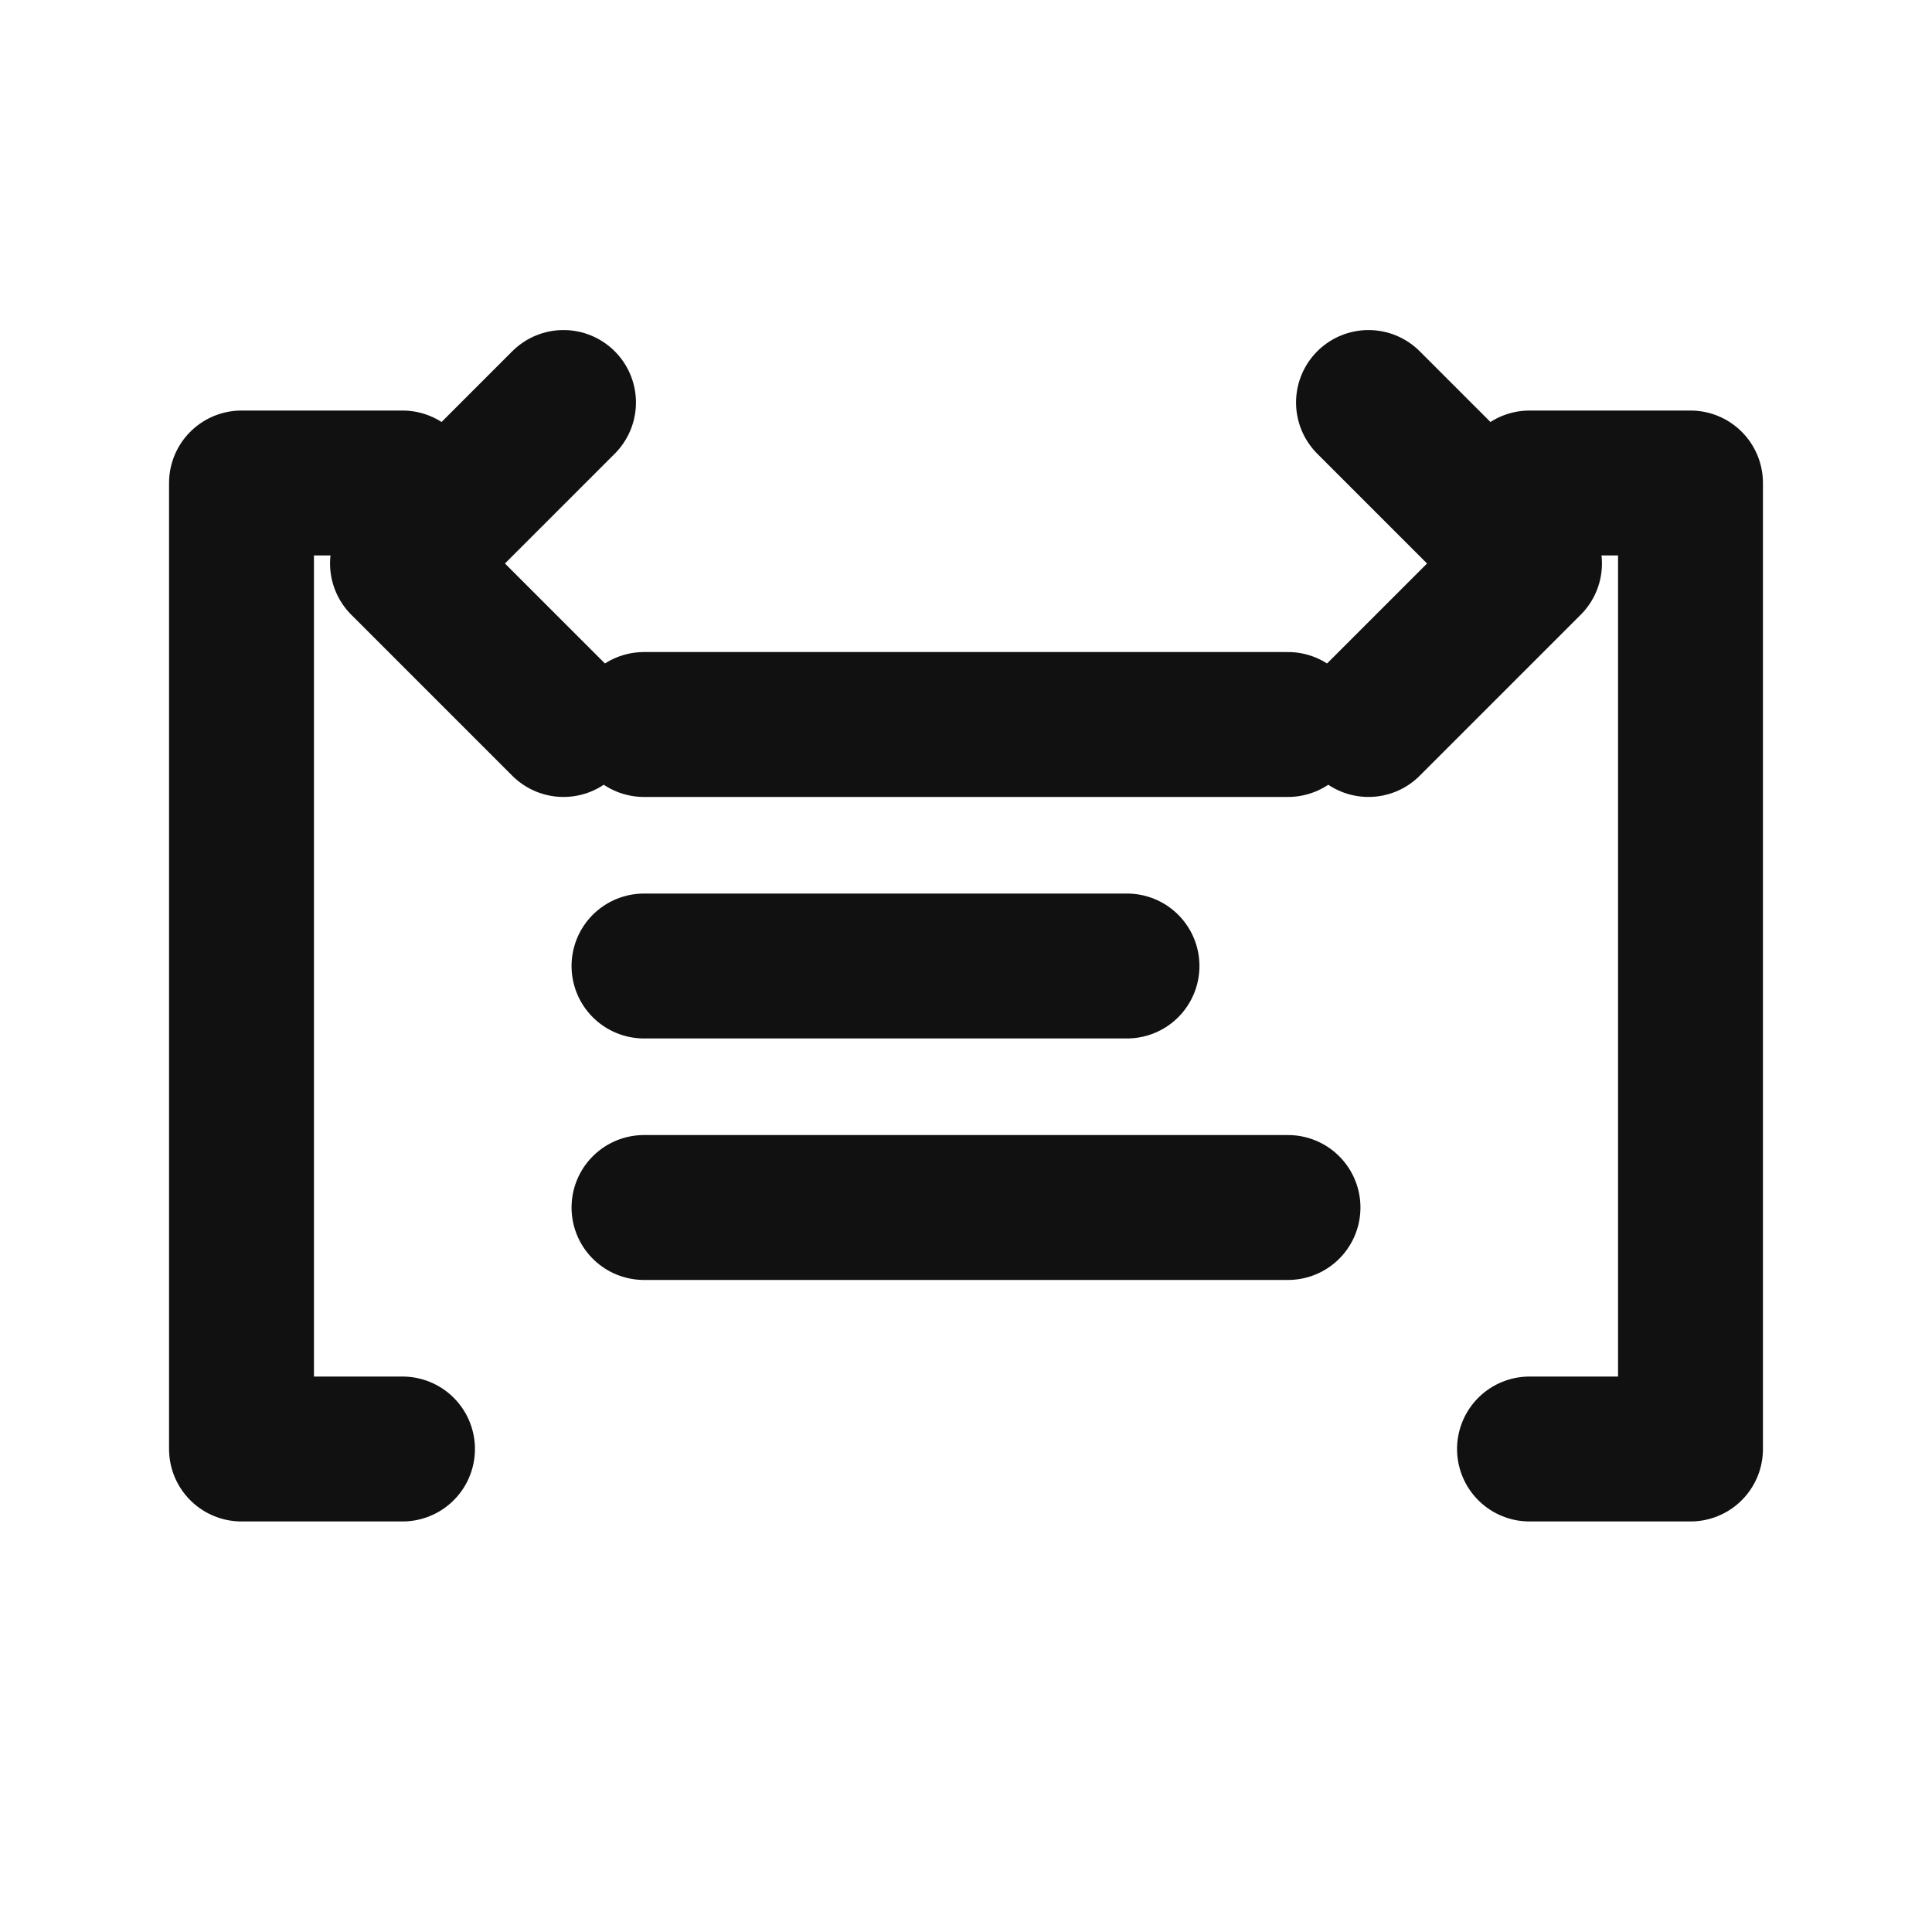
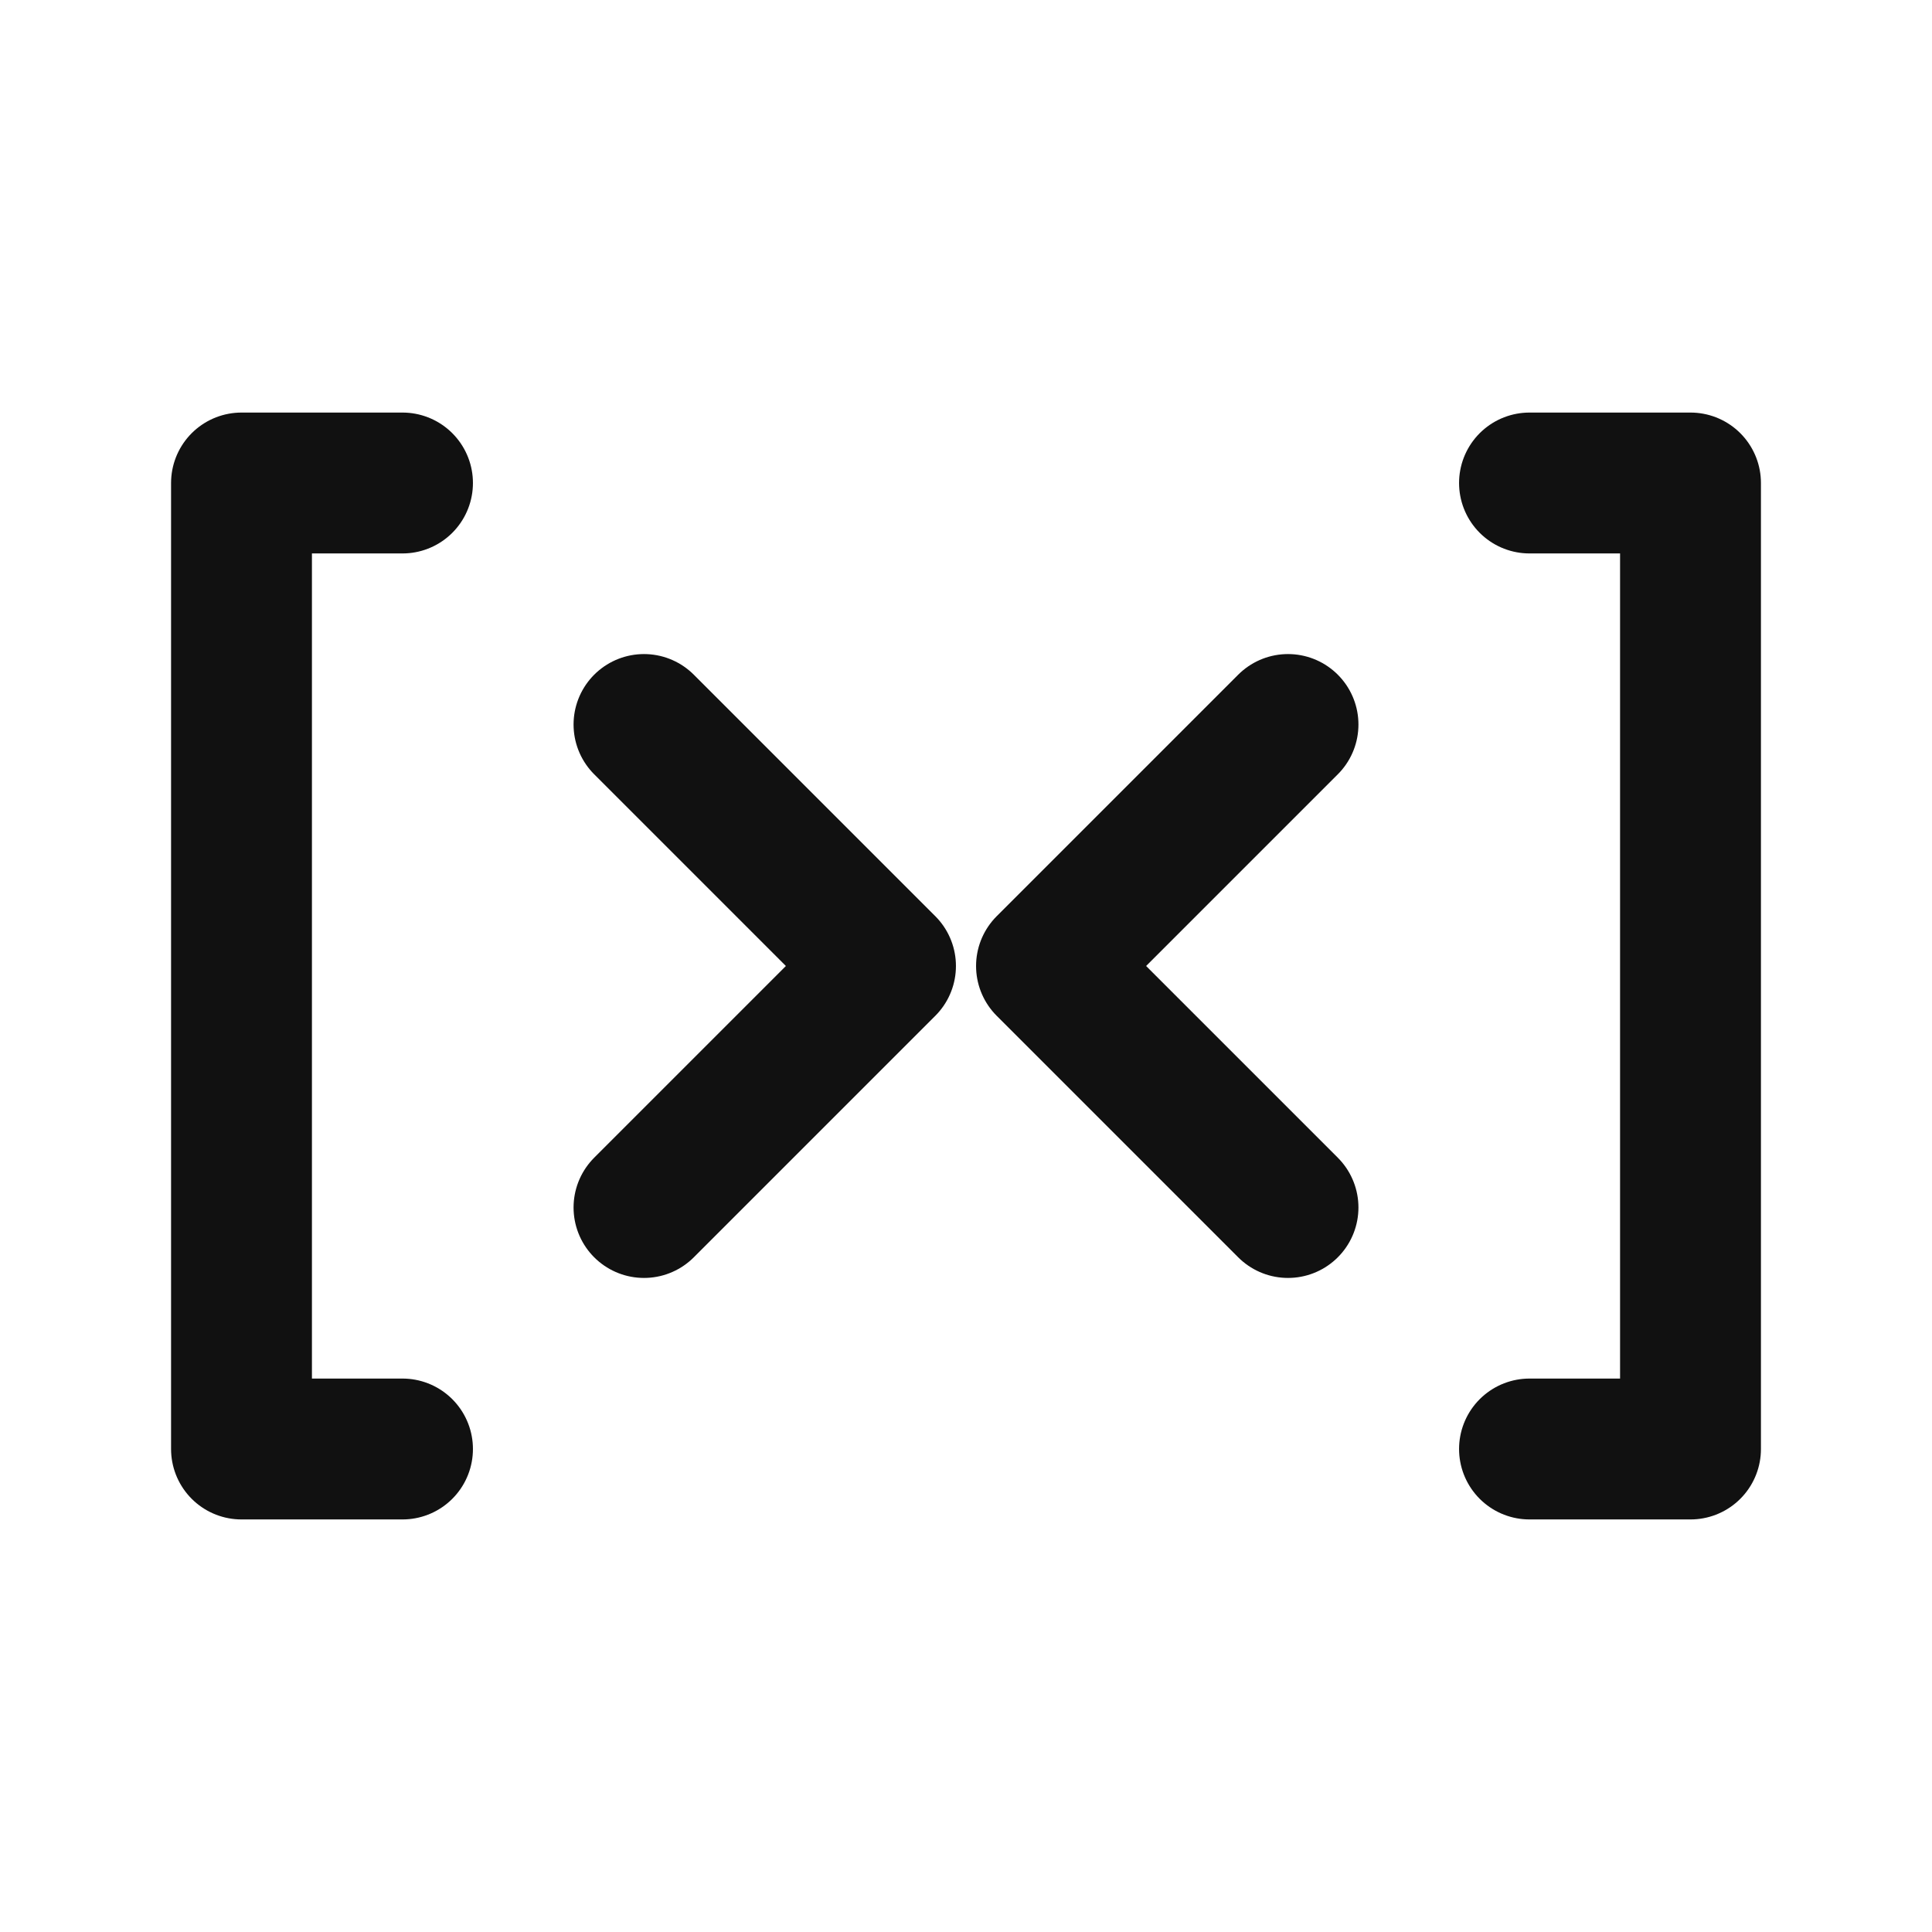
- <svg xmlns="http://www.w3.org/2000/svg" viewBox="0 0 24 24" fill="none" stroke="#111111" stroke-width="1.8" stroke-linecap="round" stroke-linejoin="round">
-   <path d="M5 6H3v12h2M19 6h2v12h-2M8 9h8M8 12h6M8 15h8" />
-   <path d="m7 5-2 2 2 2M17 5l2 2-2 2" />
+ <svg xmlns="http://www.w3.org/2000/svg" viewBox="0 0 24 24" fill="none" stroke="#111111" stroke-width="1.75" stroke-linecap="round" stroke-linejoin="round">
+   <path d="M5 6H3v12h2M19 6h2v12h-2" />
+   <path d="m8 9 3 3-3 3M16 9l-3 3 3 3" />
</svg>
